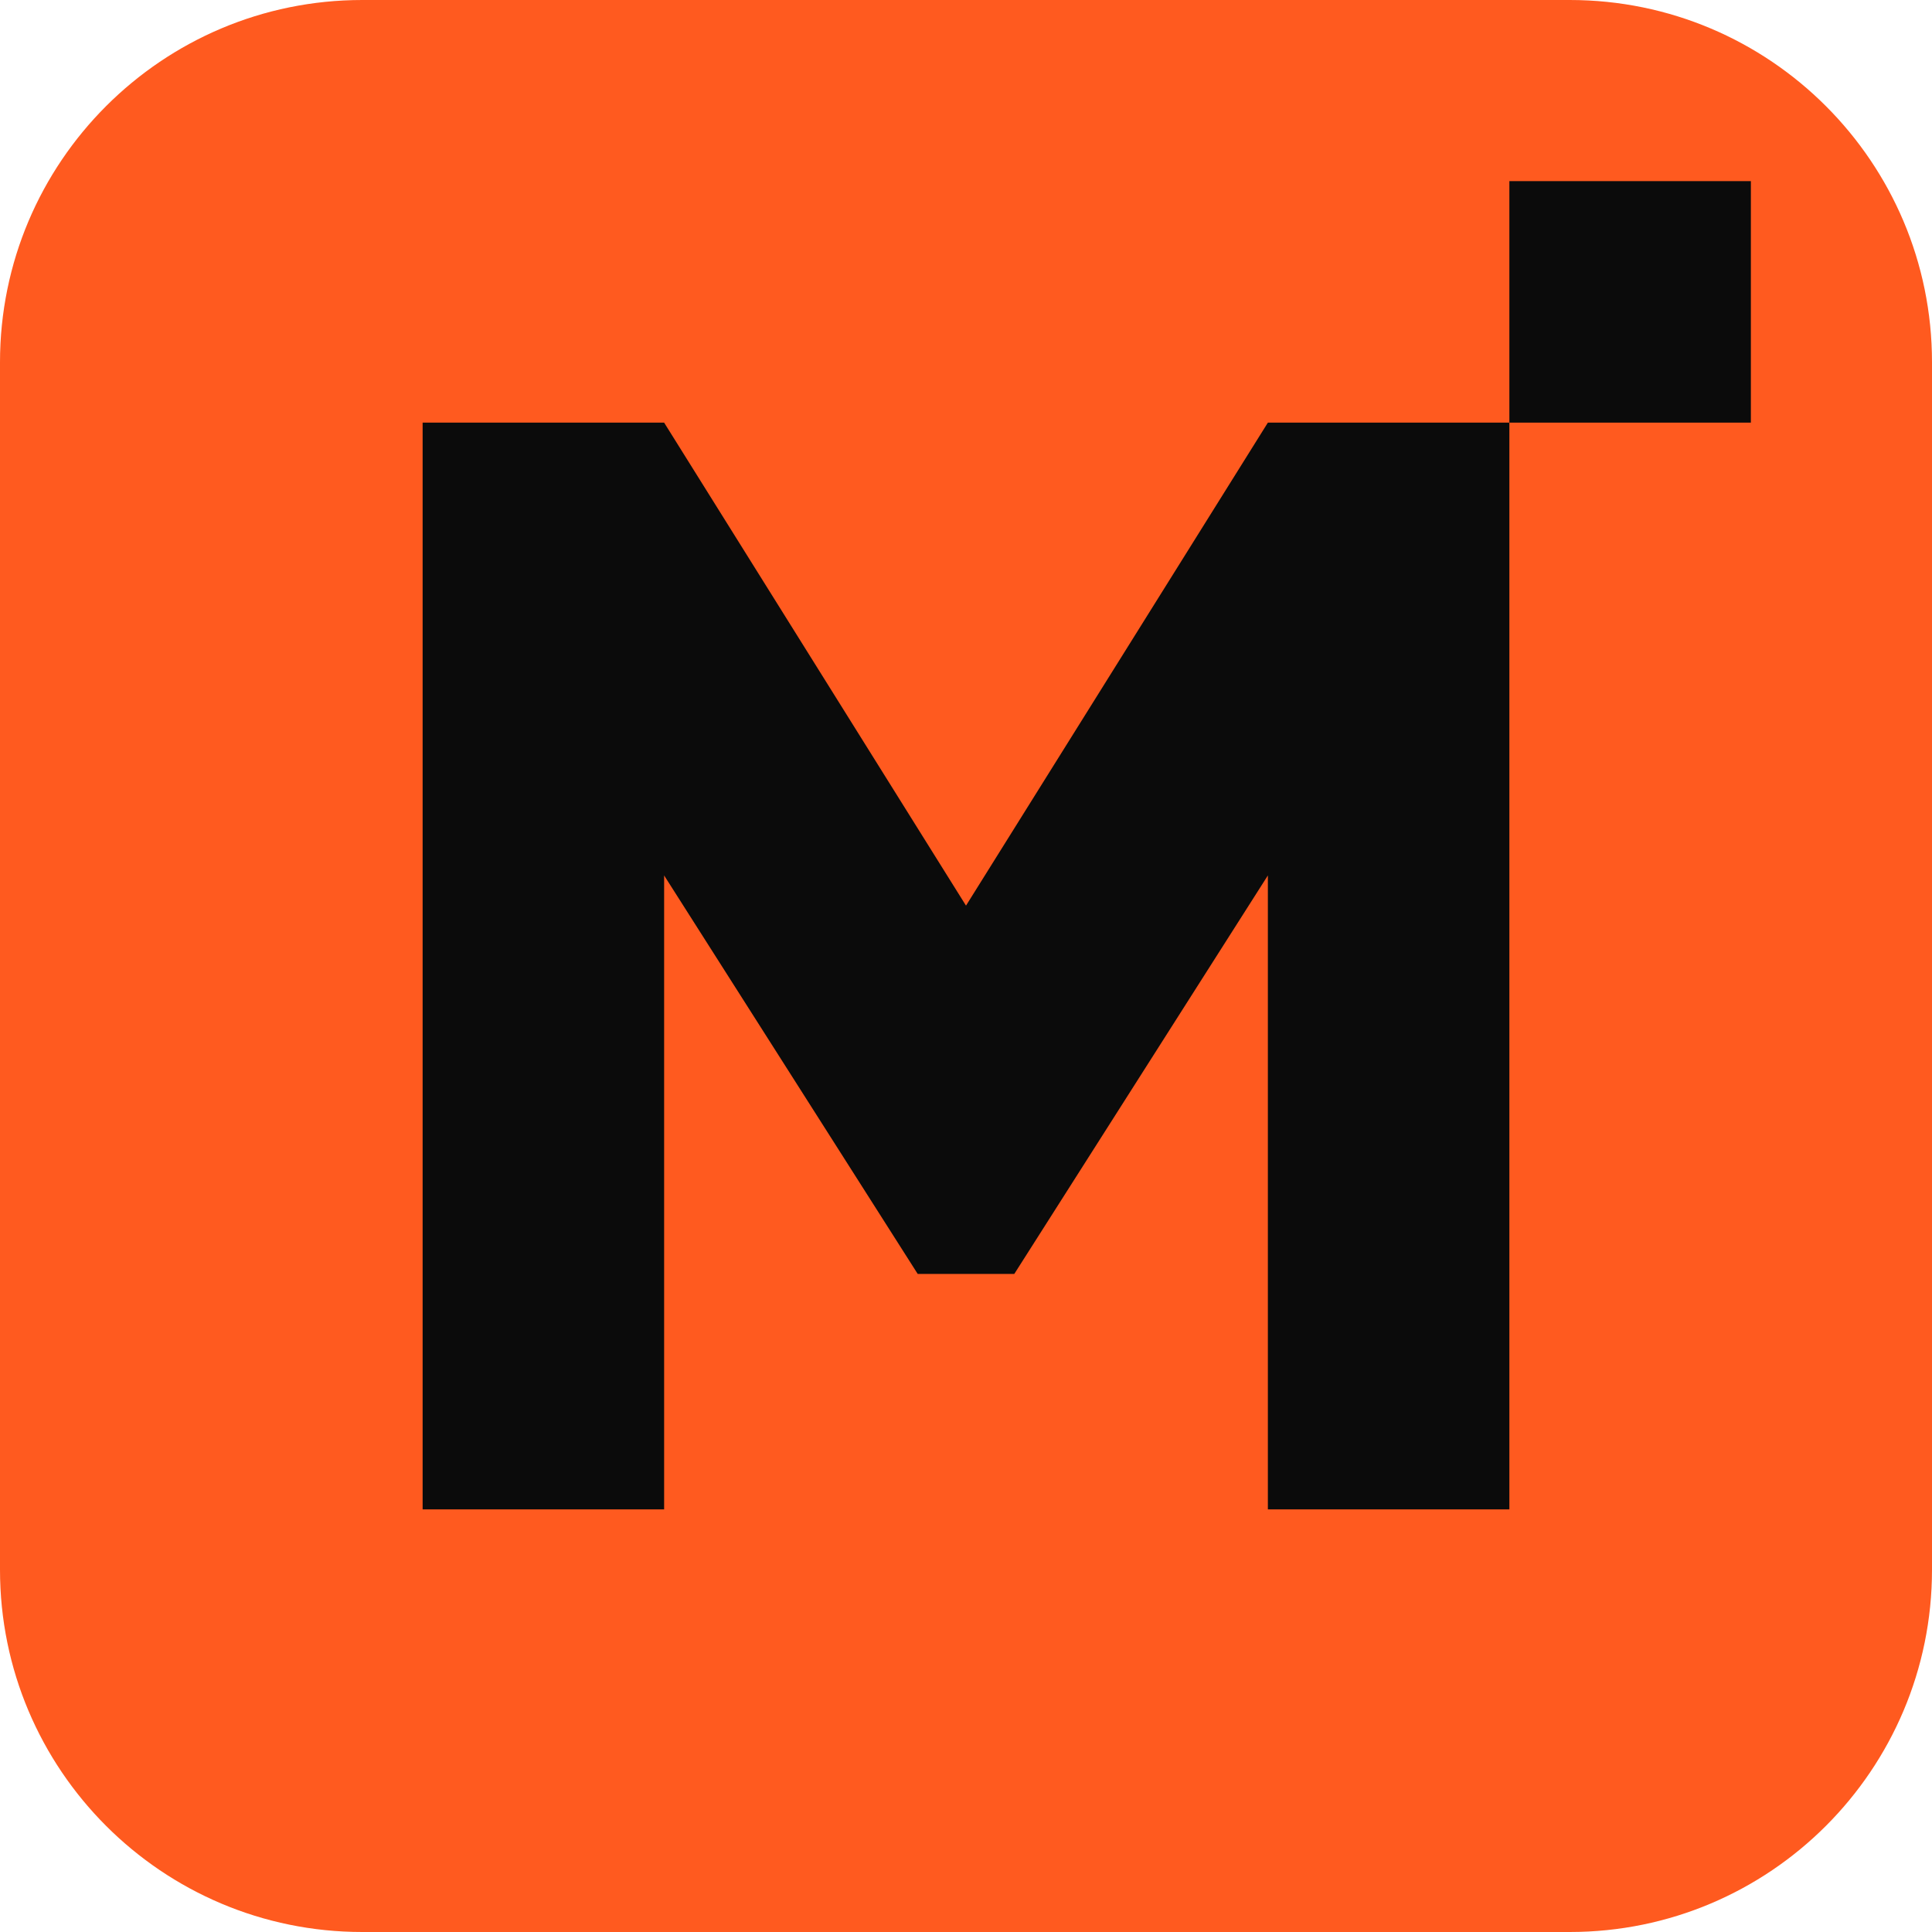
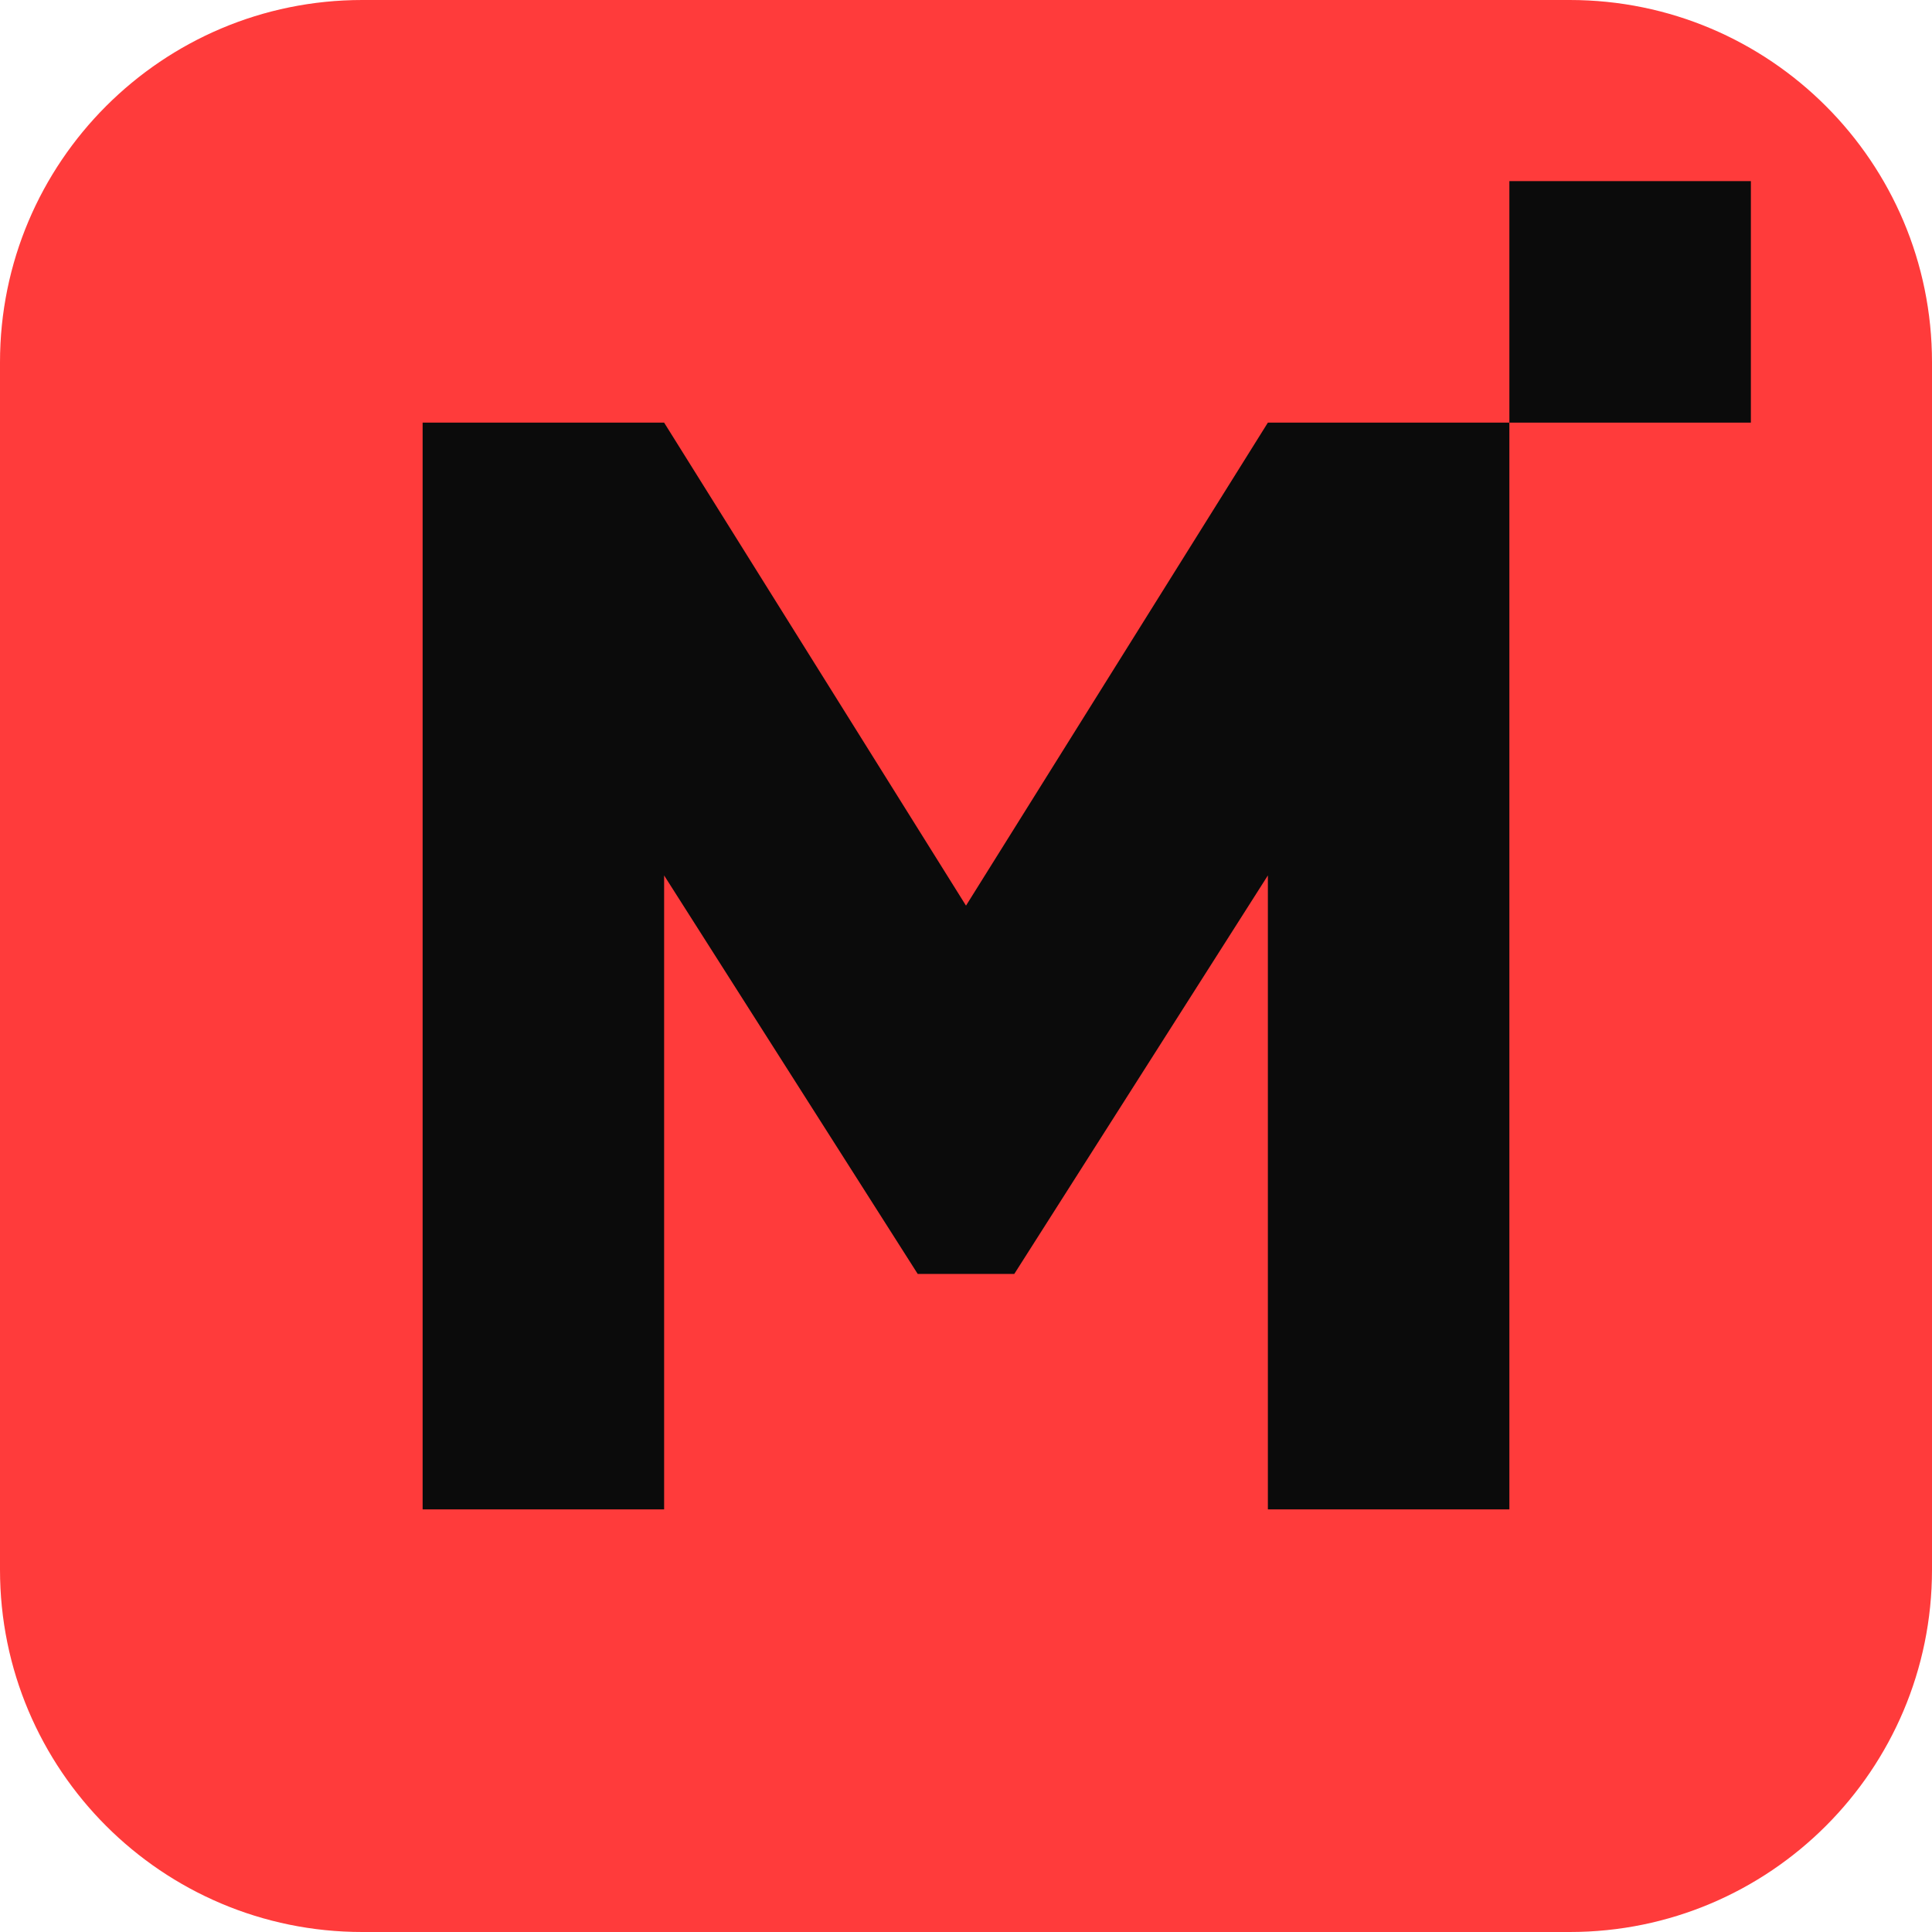
<svg xmlns="http://www.w3.org/2000/svg" viewBox="0 0 32 32">
-   <rect width="32" height="32" rx="6" fill="#ff5a1f" />
+   <rect width="32" height="32" rx="6" fill="#ff3b3b" />
  <path d="M7 25V7h4l5 8 5-8h4v18h-4V14.5l-4.2 6.6h-1.6L11 14.5V25z" fill="#0b0b0b" />
  <rect x="25" y="3" width="4" height="4" fill="#0b0b0b" />
</svg>
